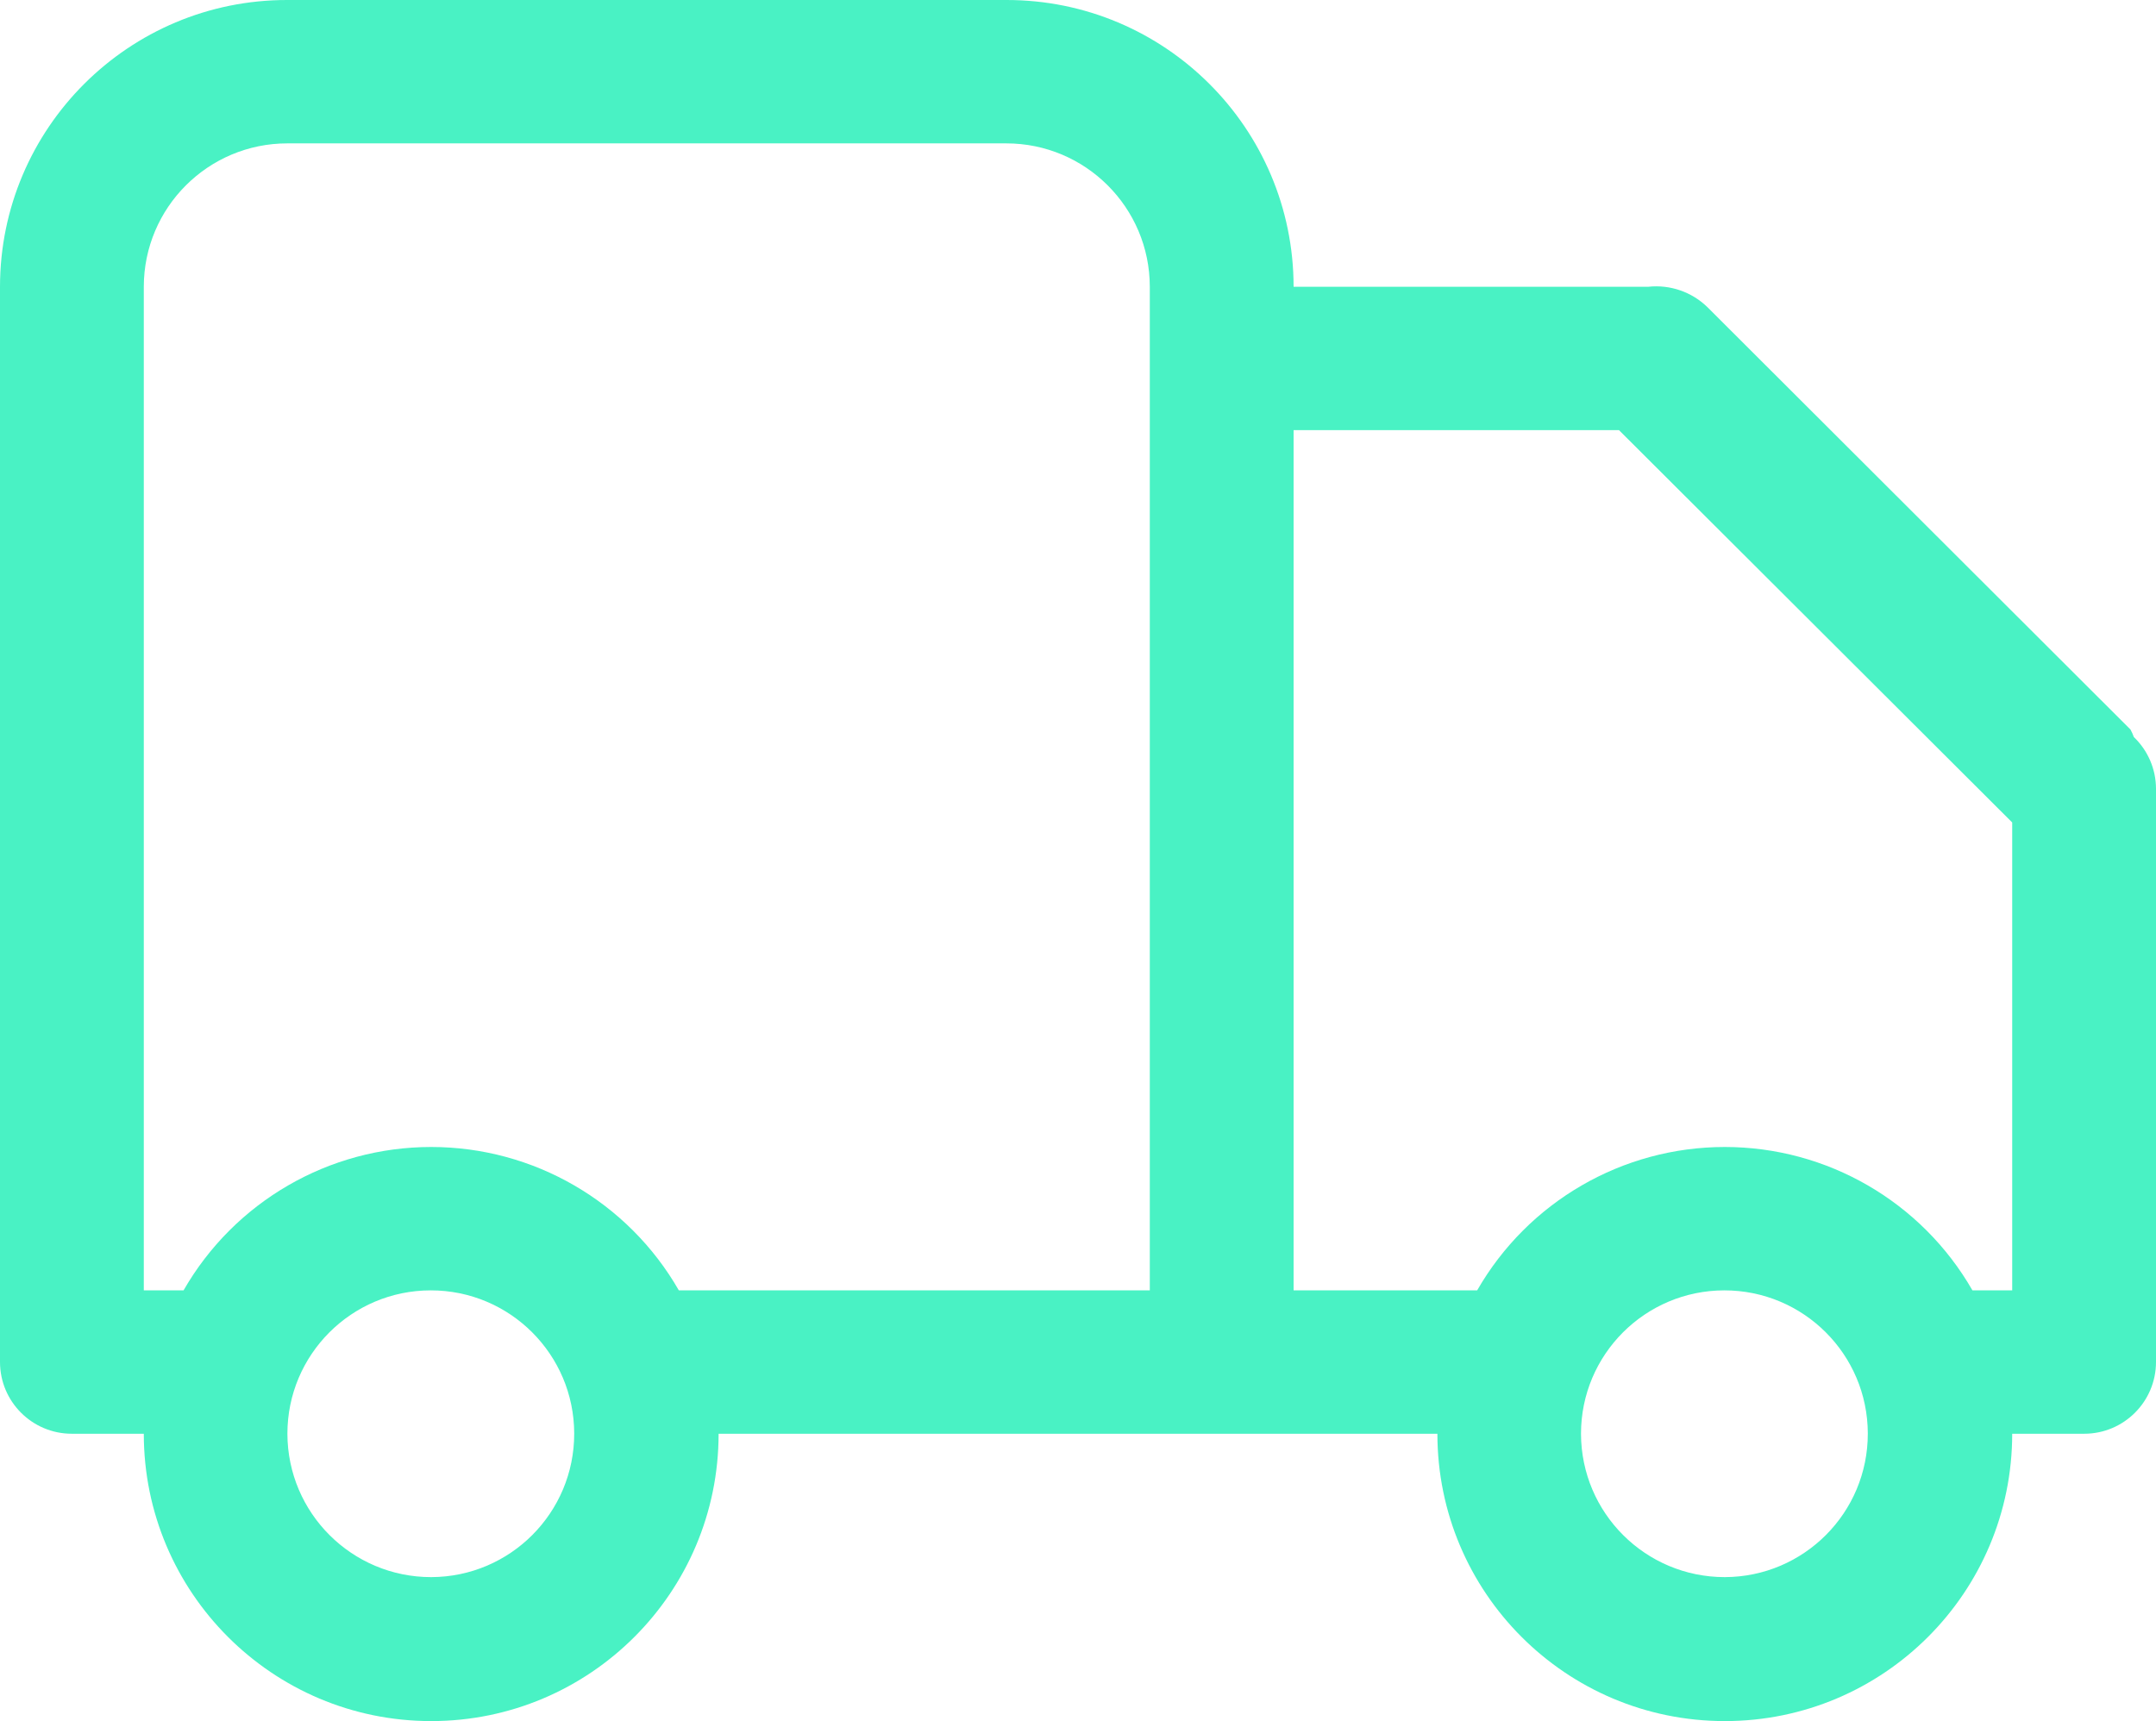
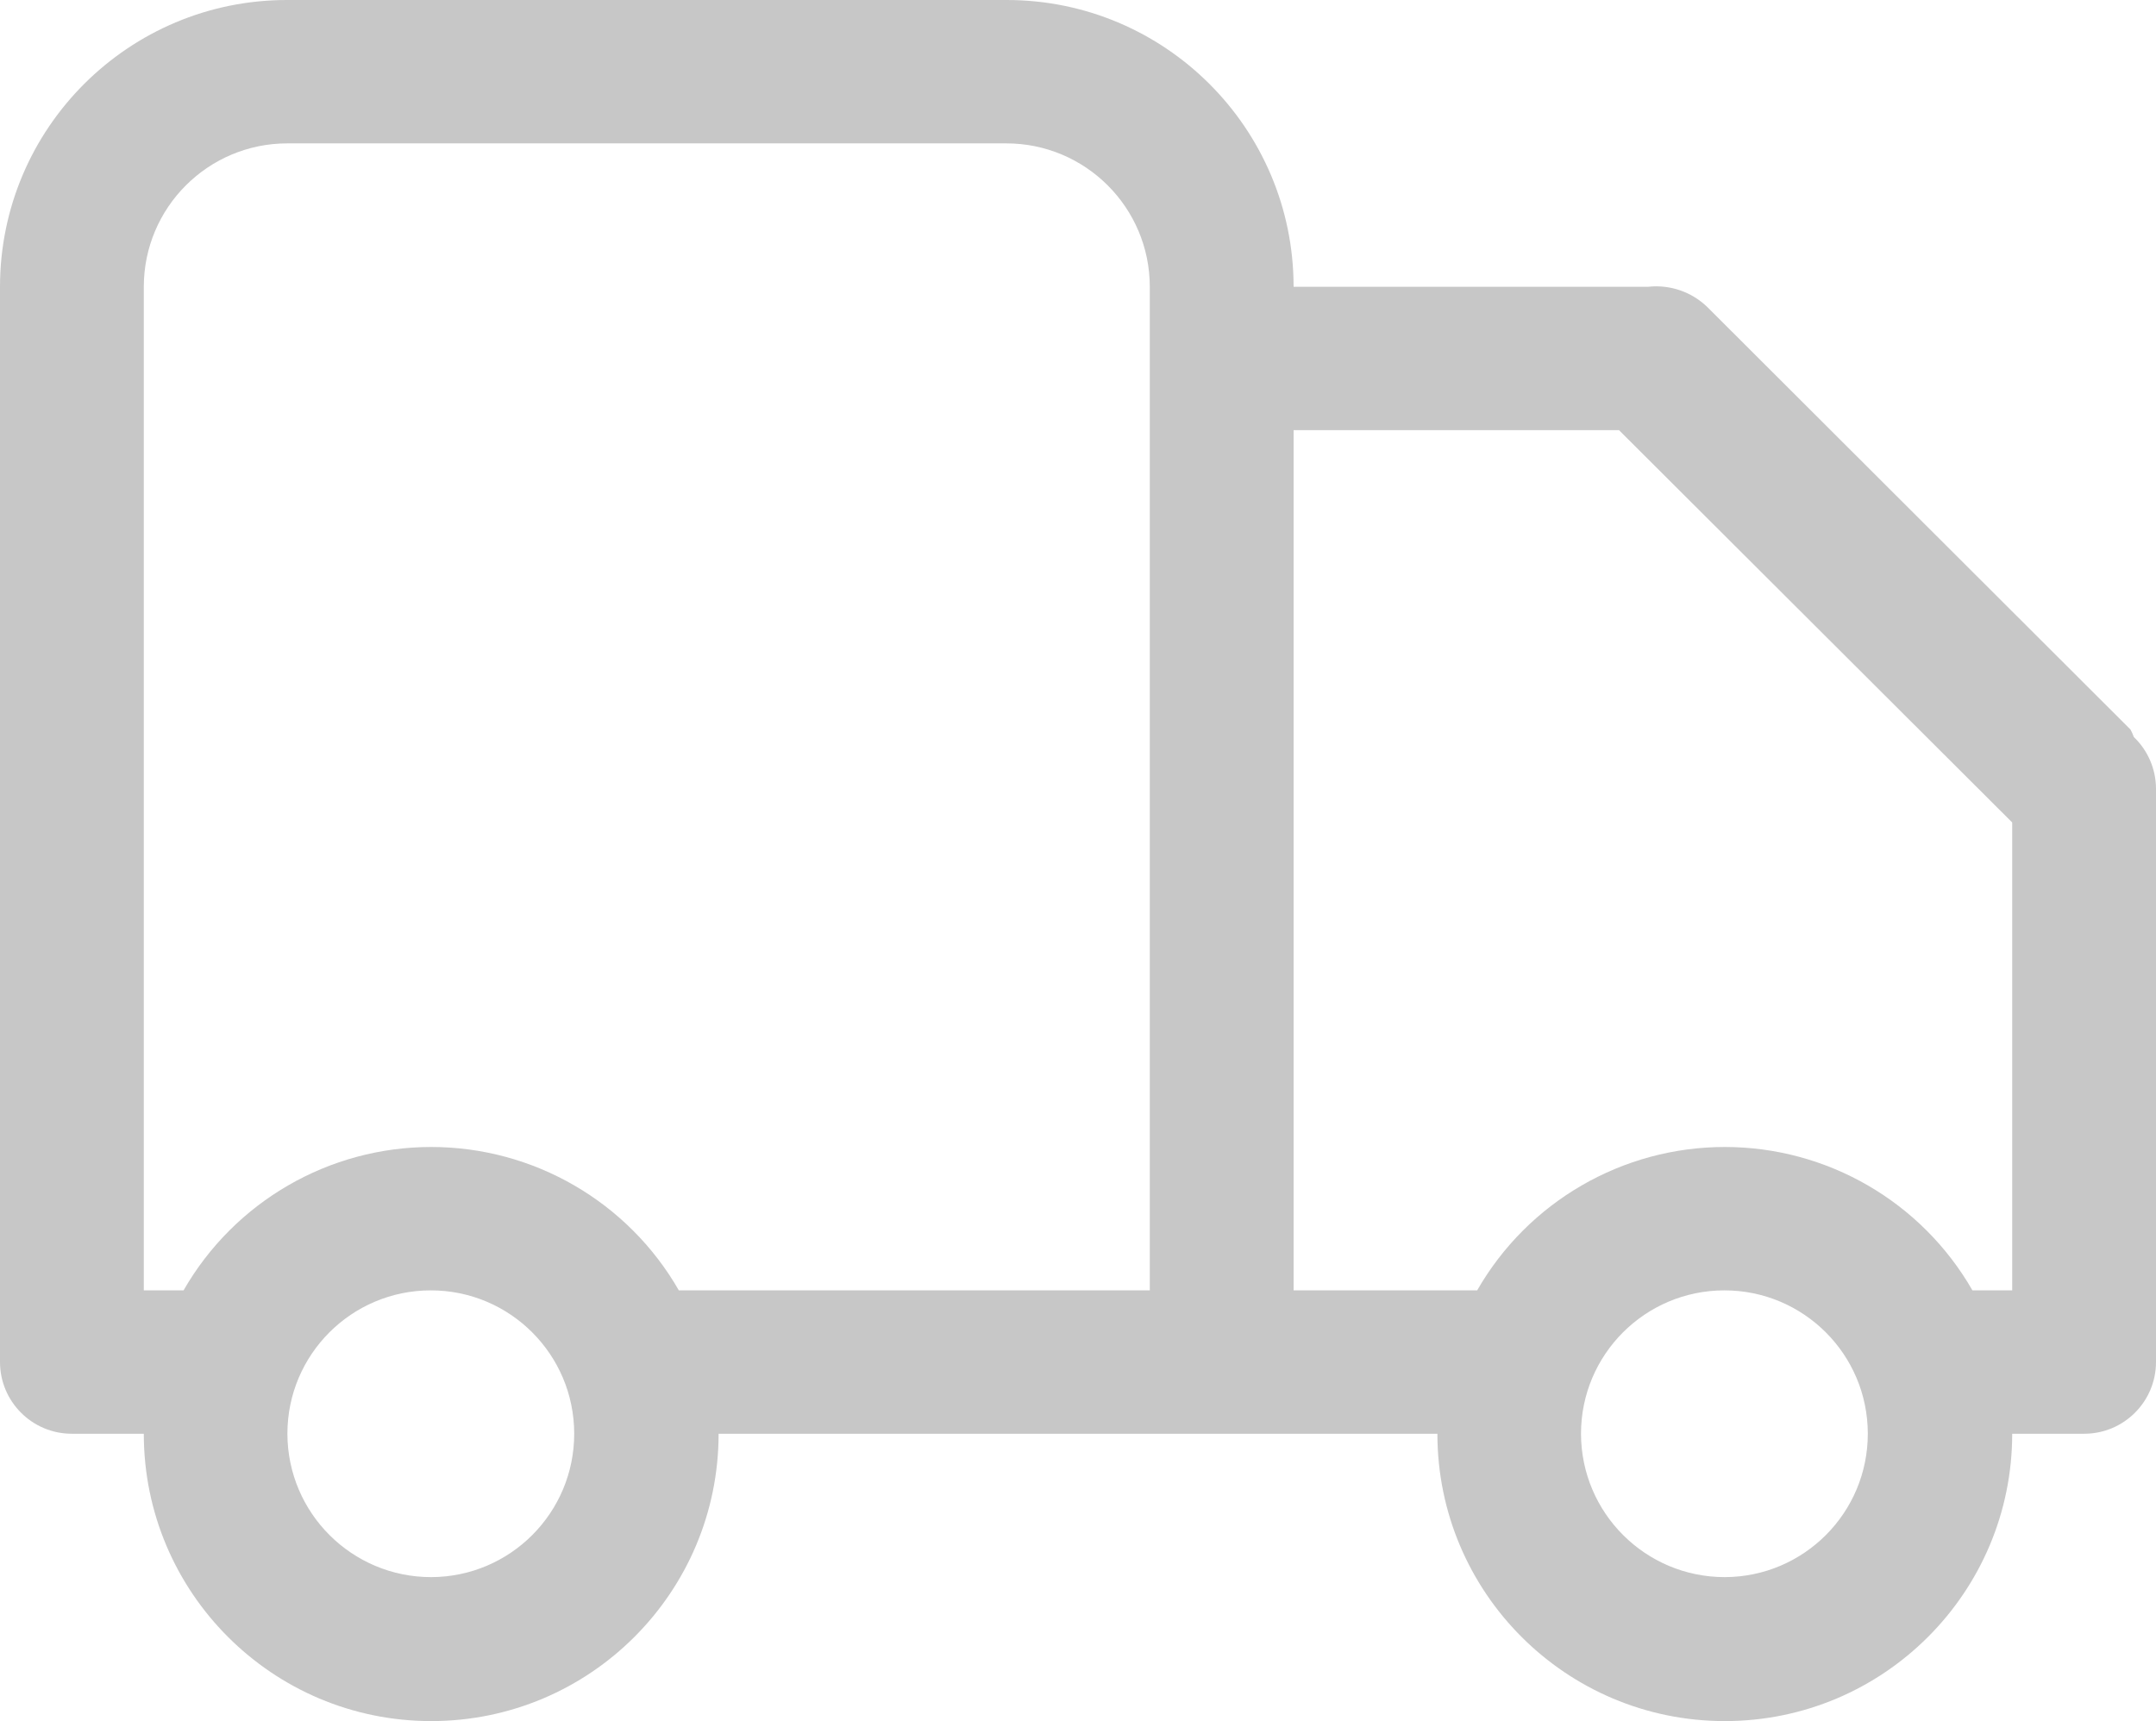
<svg xmlns="http://www.w3.org/2000/svg" width="109" height="87" viewBox="0 0 109 87">
  <defs>
    <style>
      .cls-1 {
-         fill: #49f2c4;
+         fill: #c7c7c7;
        fill-rule: evenodd;
      }
    </style>
  </defs>
  <path id="仓储物流" class="cls-1" d="M2204.37,1363.5h-3.64a14.53,14.53,0,0,1-29.06,0h-36.34a14.53,14.53,0,0,1-29.06,0h-3.64a3.63,3.63,0,0,1-3.63-3.63V1305.5a14.51,14.51,0,0,1,14.53-14.5h36.34a14.51,14.51,0,0,1,14.53,14.5h17.94a3.712,3.712,0,0,1,2.99,1.04l21.38,21.35a2.59,2.59,0,0,1,.17.38,3.626,3.626,0,0,1,1.12,2.6v29A3.63,3.63,0,0,1,2204.37,1363.5Zm-83.57,7.25a7.25,7.25,0,1,0-7.27-7.25A7.266,7.266,0,0,0,2120.8,1370.75Zm36.33-65.25a7.257,7.257,0,0,0-7.26-7.25h-36.34a7.257,7.257,0,0,0-7.26,7.25v50.75h2.01a14.435,14.435,0,0,1,25.04,0h23.81V1305.5Zm29.07,65.25a7.25,7.25,0,1,0-7.27-7.25A7.266,7.266,0,0,0,2186.2,1370.75Zm14.53-38.16-19.88-19.84H2164.4v43.5h9.28a14.435,14.435,0,0,1,25.04,0h2.01v-23.66Z" transform="translate(-2099 -1291)" />
</svg>
